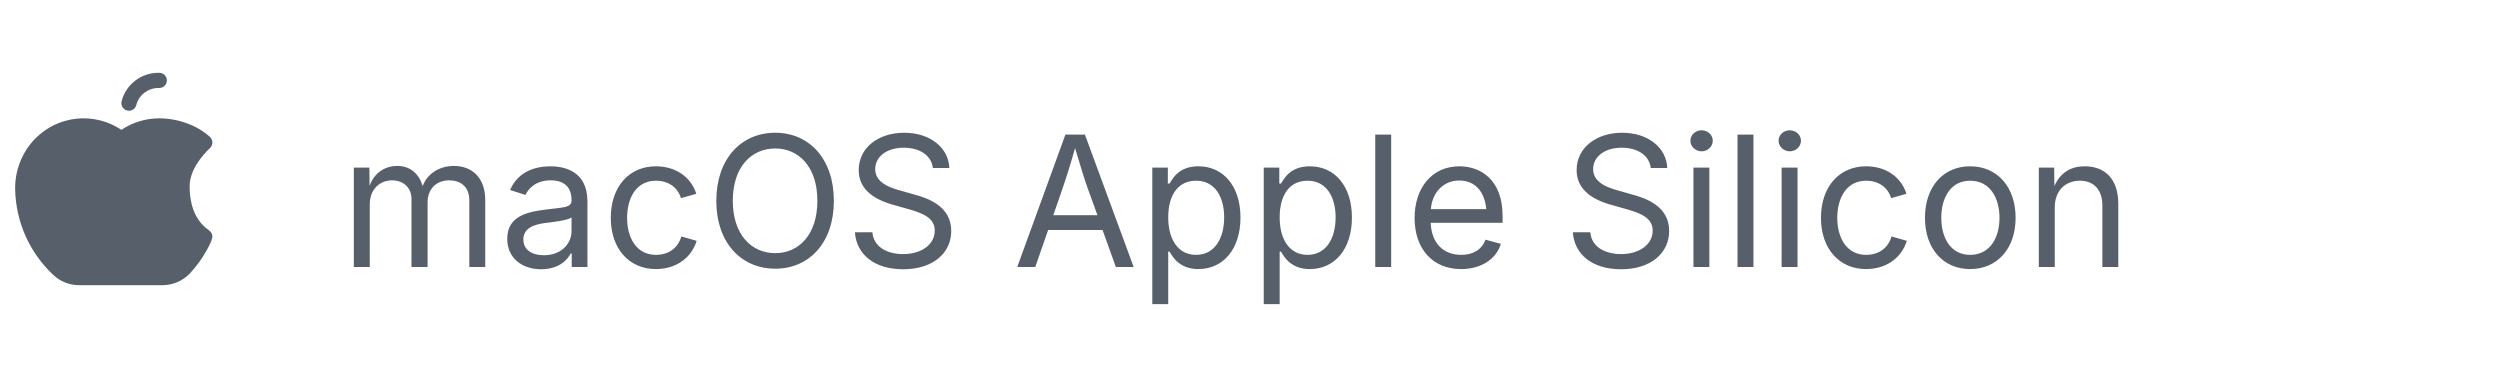
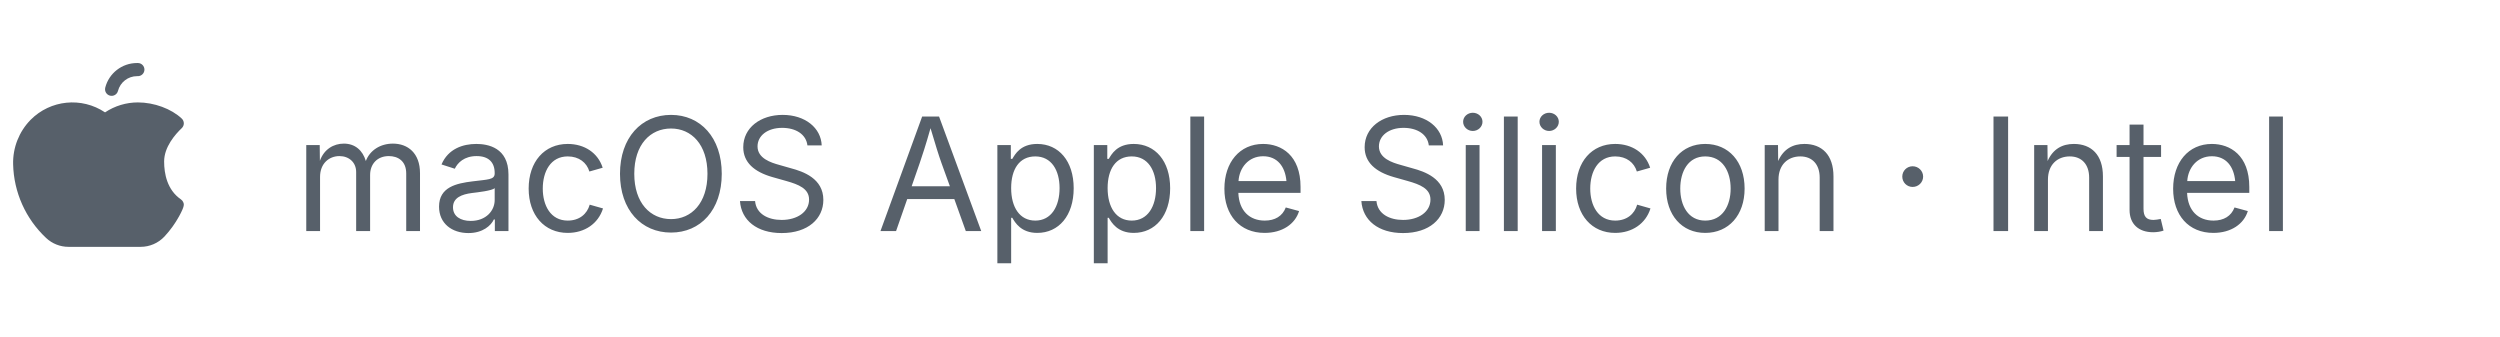
- <svg xmlns="http://www.w3.org/2000/svg" width="206" height="32" viewBox="0 0 206 32" role="img" aria-labelledby="title">
+ <svg xmlns="http://www.w3.org/2000/svg" width="238" height="32" viewBox="0 0 238 32" role="img" aria-labelledby="title">
  <g font-family="Geist, -apple-system, BlinkMacSystemFont, 'Segoe UI', sans-serif">
    <g transform="translate(0 6) scale(0.078125)" fill="#57606a">
      <path d="M128.23,30A40,40,0,0,1,167,0h1a8,8,0,0,1,0,16h-1a24,24,0,0,0-23.24,18,8,8,0,1,1-15.5-4ZM223.3,169.59a8.07,8.07,0,0,0-2.8-3.4C203.53,154.53,200,134.64,200,120c0-17.67,13.47-33.06,21.5-40.67a8,8,0,0,0,0-11.62C208.82,55.74,187.82,48,168,48a72.23,72.23,0,0,0-40,12.13,71.56,71.56,0,0,0-90.71,9.09A74.63,74.63,0,0,0,16,123.4a127,127,0,0,0,40.14,89.73A39.8,39.8,0,0,0,83.59,224h87.68a39.84,39.84,0,0,0,29.12-12.57,125,125,0,0,0,17.82-24.6C225.23,174,224.33,172,223.3,169.59Z" />
    </g>
-     <text x="28" y="22" fill="#57606a" font-size="15">macOS Apple Silicon</text>
+     <text x="28" y="22" fill="#57606a" font-size="15">macOS Apple Silicon · Intel</text>
  </g>
</svg>
